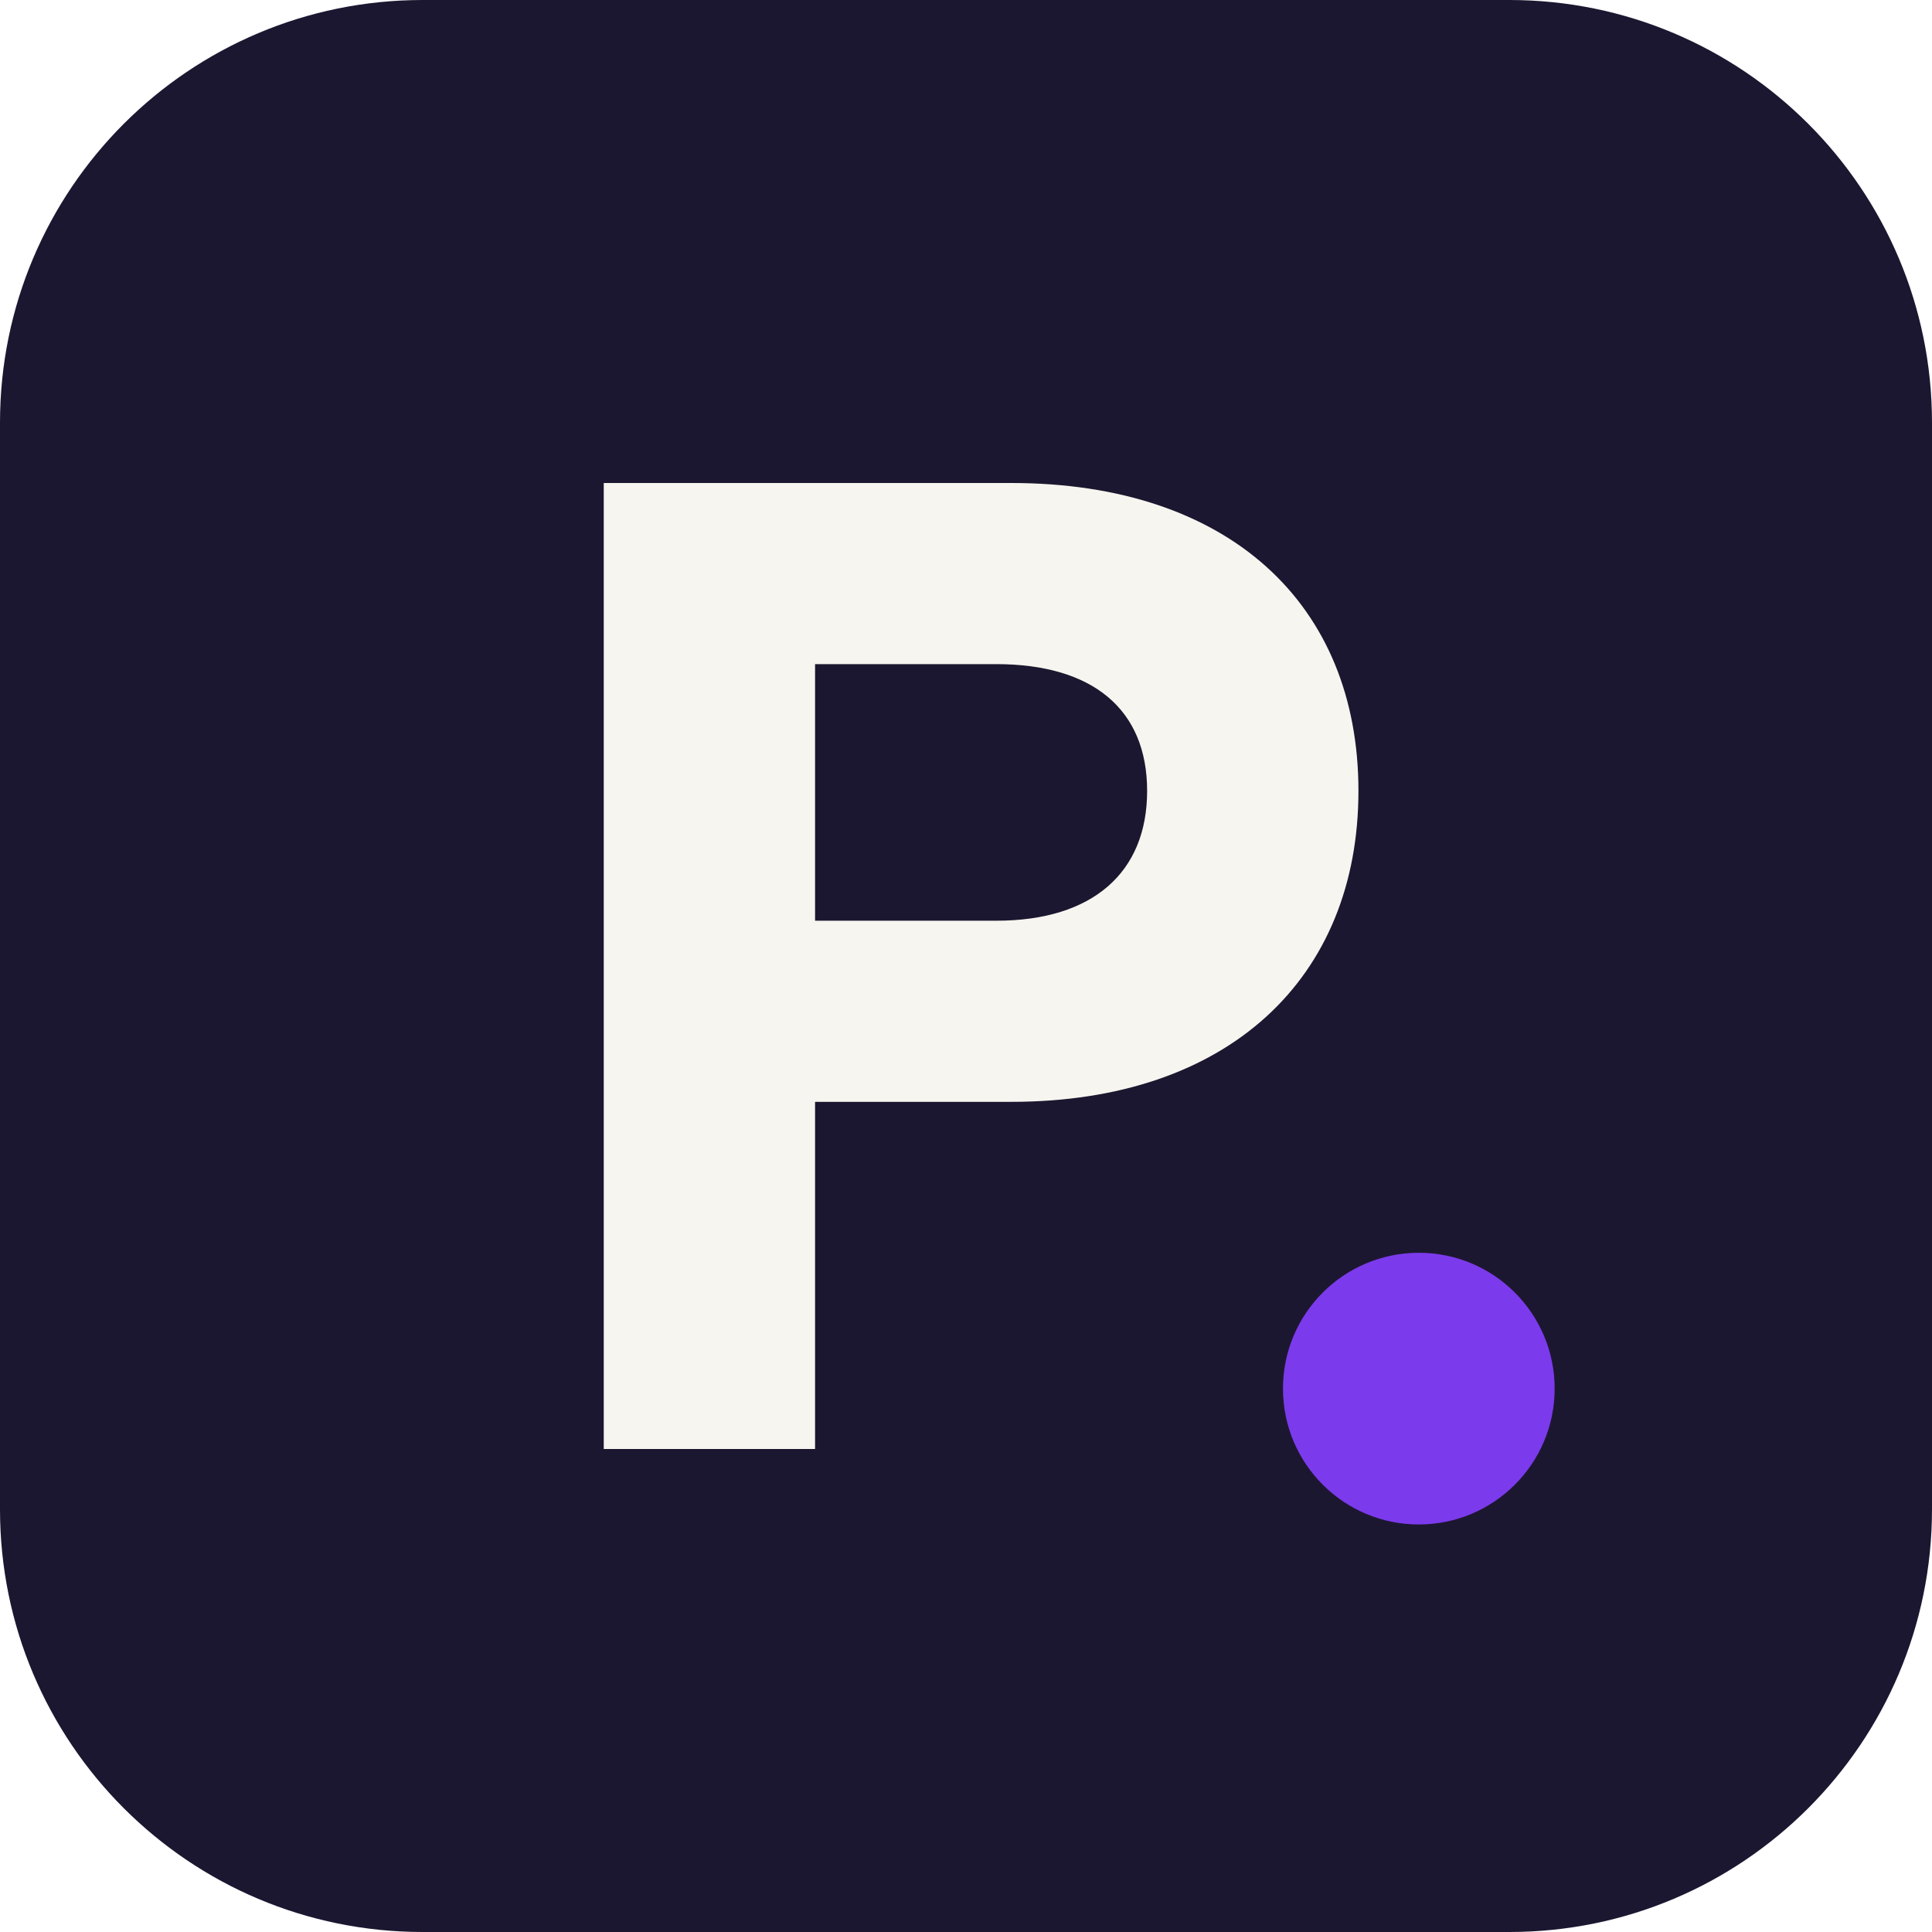
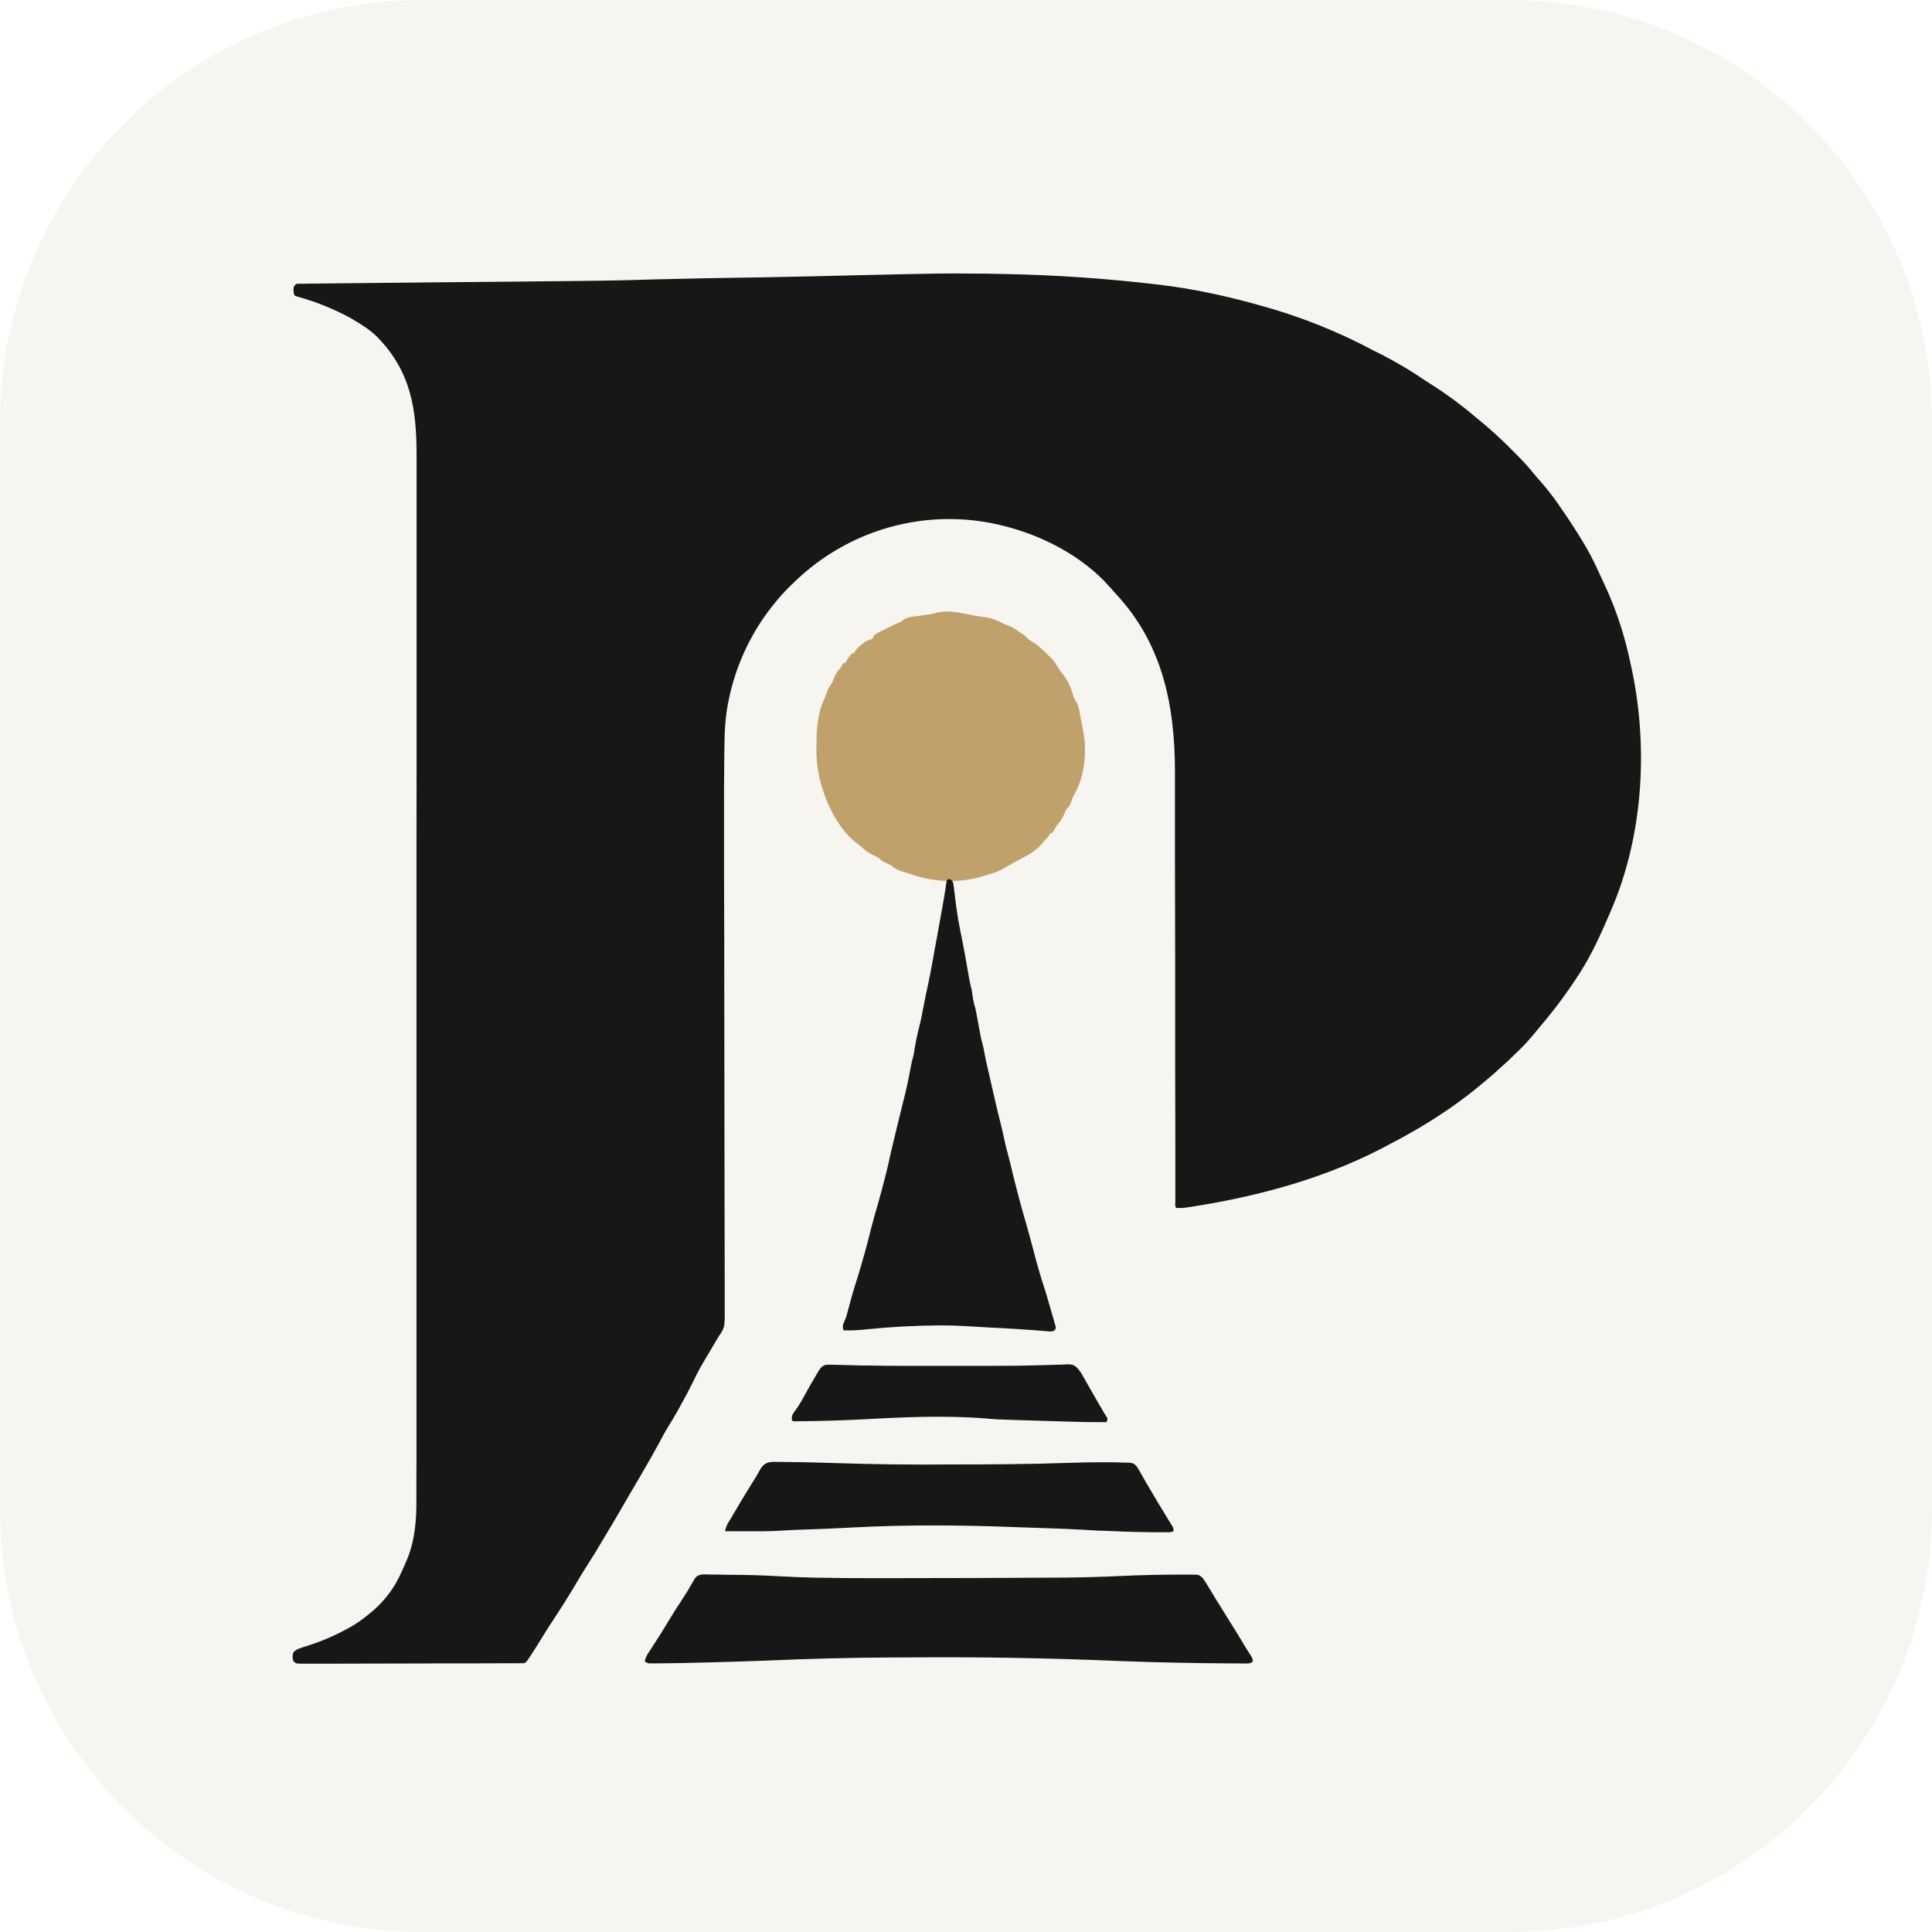
<svg xmlns="http://www.w3.org/2000/svg" viewBox="0 0 64 64">
-   <rect width="64" height="64" rx="14" fill="#1c1730" />
-   <path d="M20 48V16h13.5c7.2 0 11.5 4 11.5 10.2S40.7 36.5 33.5 36.5H27V48h-7Zm7-17.5h6c3.2 0 5-1.6 5-4.3S36.2 22 33 22h-6v8.5Z" fill="#f7f5ef" />
-   <circle cx="47" cy="46" r="4.5" fill="#7c3aed" />
+   <rect width="64" height="64" rx="14" fill="#f7f5ef" />
+   <svg x="9.0" y="8.3" width="46.0" height="47.4" viewBox="0 0 1452 1496">
+     <path fill="#171717" d="M735 24h9.2l20.5.4a1622 1622 0 0 1 163.2 11.2c34.1 4 68 11.3 101.1 20.4l2 .6a573 573 0 0 1 121.8 48.2l10 5q9 4.7 18 10l3.2 1.8q11.4 6.8 22.3 14.3l6.8 4.3a404 404 0 0 1 44.7 33 463 463 0 0 1 43.8 40 234 234 0 0 1 18.5 20.5q3.3 4 6.8 7.8 10.2 11.7 19.1 24.5l1.3 2a634 634 0 0 1 23 35.2q9.2 15 16.4 31l4.4 9.4 3.2 7 1.5 3.2a372 372 0 0 1 24.7 76.3C1440 514.9 1435 610.7 1400 691l-1.8 4.2c-8.8 20.4-18.2 41-30.2 59.8l-1.2 1.9a504 504 0 0 1-39.9 53.7l-4.8 5.8a219 219 0 0 1-22.3 24A297 297 0 0 1 1283 856l-4.8 4.4q-8 7-16.2 13.6l-3.5 2.9q-12.4 10-25.5 19.1l-1.7 1.2a564 564 0 0 1-60 35.9c-64 35.2-136.1 55.1-207.9 66.4l-6.7 1c-3.7.7-7 .6-10.7.5-1.8-1.8-1.1-4-1.1-6.4v-54.3l-.2-98.1V733.5l-.2-91.5v-96.4c0-69.5-12.7-134.4-62-186.9l-6-6.8C848 319.2 803.9 296.7 762 287l-2.8-.7a231 231 0 0 0-130.2 8.4 233 233 0 0 0-84 53.3l-1.6 1.5Q533 359.5 524 371l-1.2 1.5a233 233 0 0 0-44.7 96.3c-3.6 16.2-4.5 32-4.7 48.5l-.1 6.6q-.5 37.9-.3 75.7v52.9l.2 69.6v17.4l.3 239.3v2.4l.2 97.2v25.9c.2 21.6.2 21.6-6.7 31.7l-4.6 7.8c-15.8 26.5-15.8 26.5-22.2 39.8q-5.8 11.8-12.2 23l-1 2q-6.2 11.3-13.1 22.3-4.3 7-8 14.4-9.2 17-19 33.6l-9.5 16.2a2862 2862 0 0 1-37.6 63.8l-1.7 2.8-10.6 16.9q-6.2 9.8-12 19.8a770 770 0 0 1-20.1 31.9q-6.9 10.3-13.3 20.9-5.7 9.3-11.8 18.6l-1.2 1.8c-2.9 4.3-2.9 4.3-5.1 5.4l-9.3.1H242l-28.3.1h-43l-8.7.1h-2.2l-90.2.2h-38c-6.1 0-6.1 0-8.7-2.4a10 10 0 0 1-.9-6.2l.2-2c1.2-2.8 3.1-3.5 5.8-4.9a88 88 0 0 1 8.2-2.8l3.1-1a225 225 0 0 0 40.6-17.7l3-1.6q9-5.2 17.1-11.9l3-2.4a113 113 0 0 0 33-43.5l1.1-2.4 4.2-9.6c8.5-20 10.2-42 10-63.6v-22.1l.1-17.7V624.1l.1-78.3V215.6c.1-49.4-5.5-89-41.4-125.6-7.6-7.4-16-12.7-25.1-18l-3.4-2a261 261 0 0 0-52.5-21.3Q26.6 48 24 47c-1.5-3-1.2-5.7-1-9 2-3 2-3 3.9-3.4h8l3-.1 18-.2 39.8-.4 91.5-.9 20.2-.2h2.2l32.8-.3c113.7-1.1 113.7-1.1 160.2-2.5l54.5-1.2h2l10.7-.2q43.8-.6 87.7-1.6l5.8-.1 49.7-1.2c88.6-2 88.6-2 122-1.7" />
+     <path fill="#C0A16C" d="m734.2 381.5 8 1.3a52 52 0 0 1 20.6 6q3.5 1.8 7.4 3.2c3.9 1.5 7 3.3 10.3 5.8 1.5 1.2 1.5 1.2 4.1 2.7 2.4 1.5 2.4 1.5 4.7 3.9a26 26 0 0 0 6.2 4.7c6.6 3.9 12 9.6 17.5 14.9l2.7 2.6q3.1 3.3 5.3 7.3 2.4 4.3 5.5 8.1c5.8 7 9.1 14 11.4 22.8 1.1 3.2 1.1 3.2 3 6.3 3 5 3.7 10.4 4.7 16l.7 3.4 2.5 13.4c4 21.8.8 48-10.8 67.1l-3 7.8c-1 2.2-1 2.2-2.5 3.7-2 2-2.8 4.2-3.9 6.8-2 4.7-4.2 7.9-7.6 11.7l-3.9 6.5-1.1 1.5h-2l-.7 1.7c-1.7 3-3.9 5-6.3 7.3l-1.7 2.4c-6 7-14.1 11.4-22.2 15.7l-5.6 3-2.8 1.4-8 4.7a53 53 0 0 1-16.2 6.7L747 653l-2.8 1a121 121 0 0 1-77-2.5c-.4 0-.4 0-2.6-.7l-5-1.5c-4.7-1.5-7.9-3-11.6-6.3l-5.1-2.6c-4.6-2-4.6-2-6.3-3.9-2.2-2-4.6-3-7.3-4.2a46 46 0 0 1-12.3-8.5q-3.4-3-7-5.6c-16.2-13-27.8-35.6-34-55.2l-1-3.3a134 134 0 0 1-5.4-42c0-17.7 1.4-35.7 9.4-51.7l1.6-4.4c1.4-3.6 1.4-3.6 3.3-6.5 1.9-2.7 2.9-5 4-8.1a32 32 0 0 1 7.1-11l1.7-2.9 1.3-2.1h2l.7-1.6c1.8-3.2 3.8-5.7 6.3-8.4h2l.7-1.7c1.7-3 3.9-4.7 6.6-7l2.8-2.3c2.9-2 2.9-2 6.1-3 2.8-1 2.8-1 3.9-3l.9-2c2.2-1.5 2.2-1.5 4.9-2.9l3-1.5 3.1-1.6 3.2-1.6c8-4.1 8-4.1 11.3-5.3 2.5-1.1 2.5-1.1 5-3 4.8-3.4 10.8-3.5 16.4-4.2 13.1-1.8 13.1-1.8 17-3 12.9-3.7 27.5.1 40.3 2.6" />
+     <path fill="#171717" d="M458.1 1384.3h3.7l18 .3q26.3 0 52.4 1.6 18.1 1 36.4 1.4h2.8q30.3.6 60.6.5h11.8a32564 32564 0 0 0 186-.6q28.2-.3 56.4-1.6a1351 1351 0 0 1 72-1.5h3.4c7.6 0 7.6 0 11.5 3q3 4 5.5 8.3l2.1 3.5 1.1 1.8 6.4 10.6 1.5 2.3 10.2 16.5q7.1 11.2 14 22.6 4.6 8 9.9 16c1.2 2 2 3.6 2.2 6-2.5 2.5-3.9 2.2-7.2 2.3h-4.6l-8-.1h-5.8a3565 3565 0 0 1-112.6-2.4Q776 1470 664.1 1471h-13.4a3358 3358 0 0 0-133.4 3.3q-29 1.1-57.9 1.8l-7.6.2q-23.7.7-47.4.9h-9.2c-2.2-.2-2.2-.2-5.2-2.2a30 30 0 0 1 4.7-10l10.1-15.6 1.9-3 11-18a439 439 0 0 1 10.2-16A344 344 0 0 0 441 1391l1.9-3.2c4-4.6 9.6-3.6 15.2-3.5M710 657.5c2.6 2 2.7 3.7 3.1 6.8l.3 2.2q0 1.1.3 2.3l2 16.8.4 2.4q1.6 11.6 3.9 23l.5 2.6.9 4.2a1063 1063 0 0 1 6.5 35.4l.4 2.2 1 5.9q1.1 6 2.7 11.7l1.4 9.8q1 5.2 2.6 10.2l1.4 7.4.4 2.1 1.6 8.7 1.2 6.4.7 3.8a57 57 0 0 0 1.7 6.9q1.5 5.8 2.5 11.8 1.4 7.5 3.2 14.9l6.3 27.6q3.3 14.7 7 29.2 2 7.8 3.6 15.5 1.9 9.2 4.4 18.2 2.4 8.7 4.4 17.6 6.6 27.3 14.5 54.4 4.3 15 8.2 30 4.5 17.7 10.2 35.2a563 563 0 0 1 6.3 21l6.2 21.4c.2 1.9.2 1.9-1 3.7-2.5 1.7-4 1.4-7 1.2l-3.4-.3-3.8-.3-8.4-.7-2.3-.1q-16-1.2-31.7-2l-13.8-.7-6.5-.4-13.7-.8q-14-.9-27.9-.9h-2.1a791 791 0 0 0-77 4.2q-11.6 1.3-23.2 1c-1.4-4-.7-6.3 1.2-10.2q1.8-4.2 2.9-8.8l.5-2 4.1-15 .6-2.1q2.2-7.8 4.8-15.6a906 906 0 0 0 14.7-53q3.6-13.7 7.6-27.2L638 982l1-4q4.4-16 7.8-32.2l5.2-21.9 3.5-14.4 4.6-18.7q4.7-18 7.9-36 1.1-6.5 3-12.8l1-5.6q2-13.2 5.5-26.3 1.9-7.8 3.3-15.7l3-15.3q5.2-23.2 9.1-46.5 1.4-8.1 3-16.1l5.2-29 .4-2.2 1.5-8.4q1.4-8.3 2.5-16.5l.5-2.4c2-1 2-1 4-.5m-183.3 609h2.6q29 .2 58.3 1.2a2817 2817 0 0 0 123.2 1.5c40.1 0 80.2-.2 120.4-1.6q18.6-.7 37.2-.7h2.2a594 594 0 0 1 23.2.4l3.9.1c3.8.7 5 1.6 7.3 4.6l2.2 3.6 7 12.4 8.8 14.8 2 3.5 10.5 17.3 1.5 2.5 2.9 4.6c3.1 5 3.1 5 3.1 8.3-2.6 1.3-4.4 1.1-7.3 1.1H925a1141 1141 0 0 1-48.6-1.3l-7.3-.3h-3.2l-17-1q-17-.9-34-1.5l-3.6-.1-34.9-1.2c-57-2.2-113.8-2.6-170.7.5q-24.4 1.3-49 2.1l-6.2.2-3 .1-14.8.8c-12 .8-23.8.7-35.7.7l-22.9-.1a29 29 0 0 1 5-11.7l2.4-4 1.3-2.2 6-10.2q6.7-11.3 13.7-22.4l1.5-2.5 1.6-2.5 3-5.2 1.6-2.7 1.3-2.4c4.3-6 8.3-6.8 15.3-6.7m56.5-101.6h2.5l30.8.8h4q23.8.5 47.7.4h47c64 0 64 0 93-.8l21-.6 2.3-.2c4.1 0 6.6.2 9.8 2.9 2.4 2.4 4 4.5 5.8 7.5l8.9 15.7q4.7 8.4 9.6 16.7l1.9 3.1 1.6 2.9 1.5 2.5 3.3 5.2c-.4 2.2-.4 2.2-1 4q-20.2 0-40.5-.6l-6.4-.2-49.3-1.5c-19.5-.6-19.5-.6-29.1-1.5-44-3.6-89-1.4-132.9 1a1468 1468 0 0 1-63 1.8h-2.7l-2.3.1c-1.8-.1-1.8-.1-2.8-1.1-.5-4.3.5-6.2 3-9.6 4.2-5.5 7.5-11.4 10.8-17.5q6.2-11.3 12.8-22.3l1.2-2c3-5 5.6-7 11.5-6.7" />
+   </svg>
</svg>
